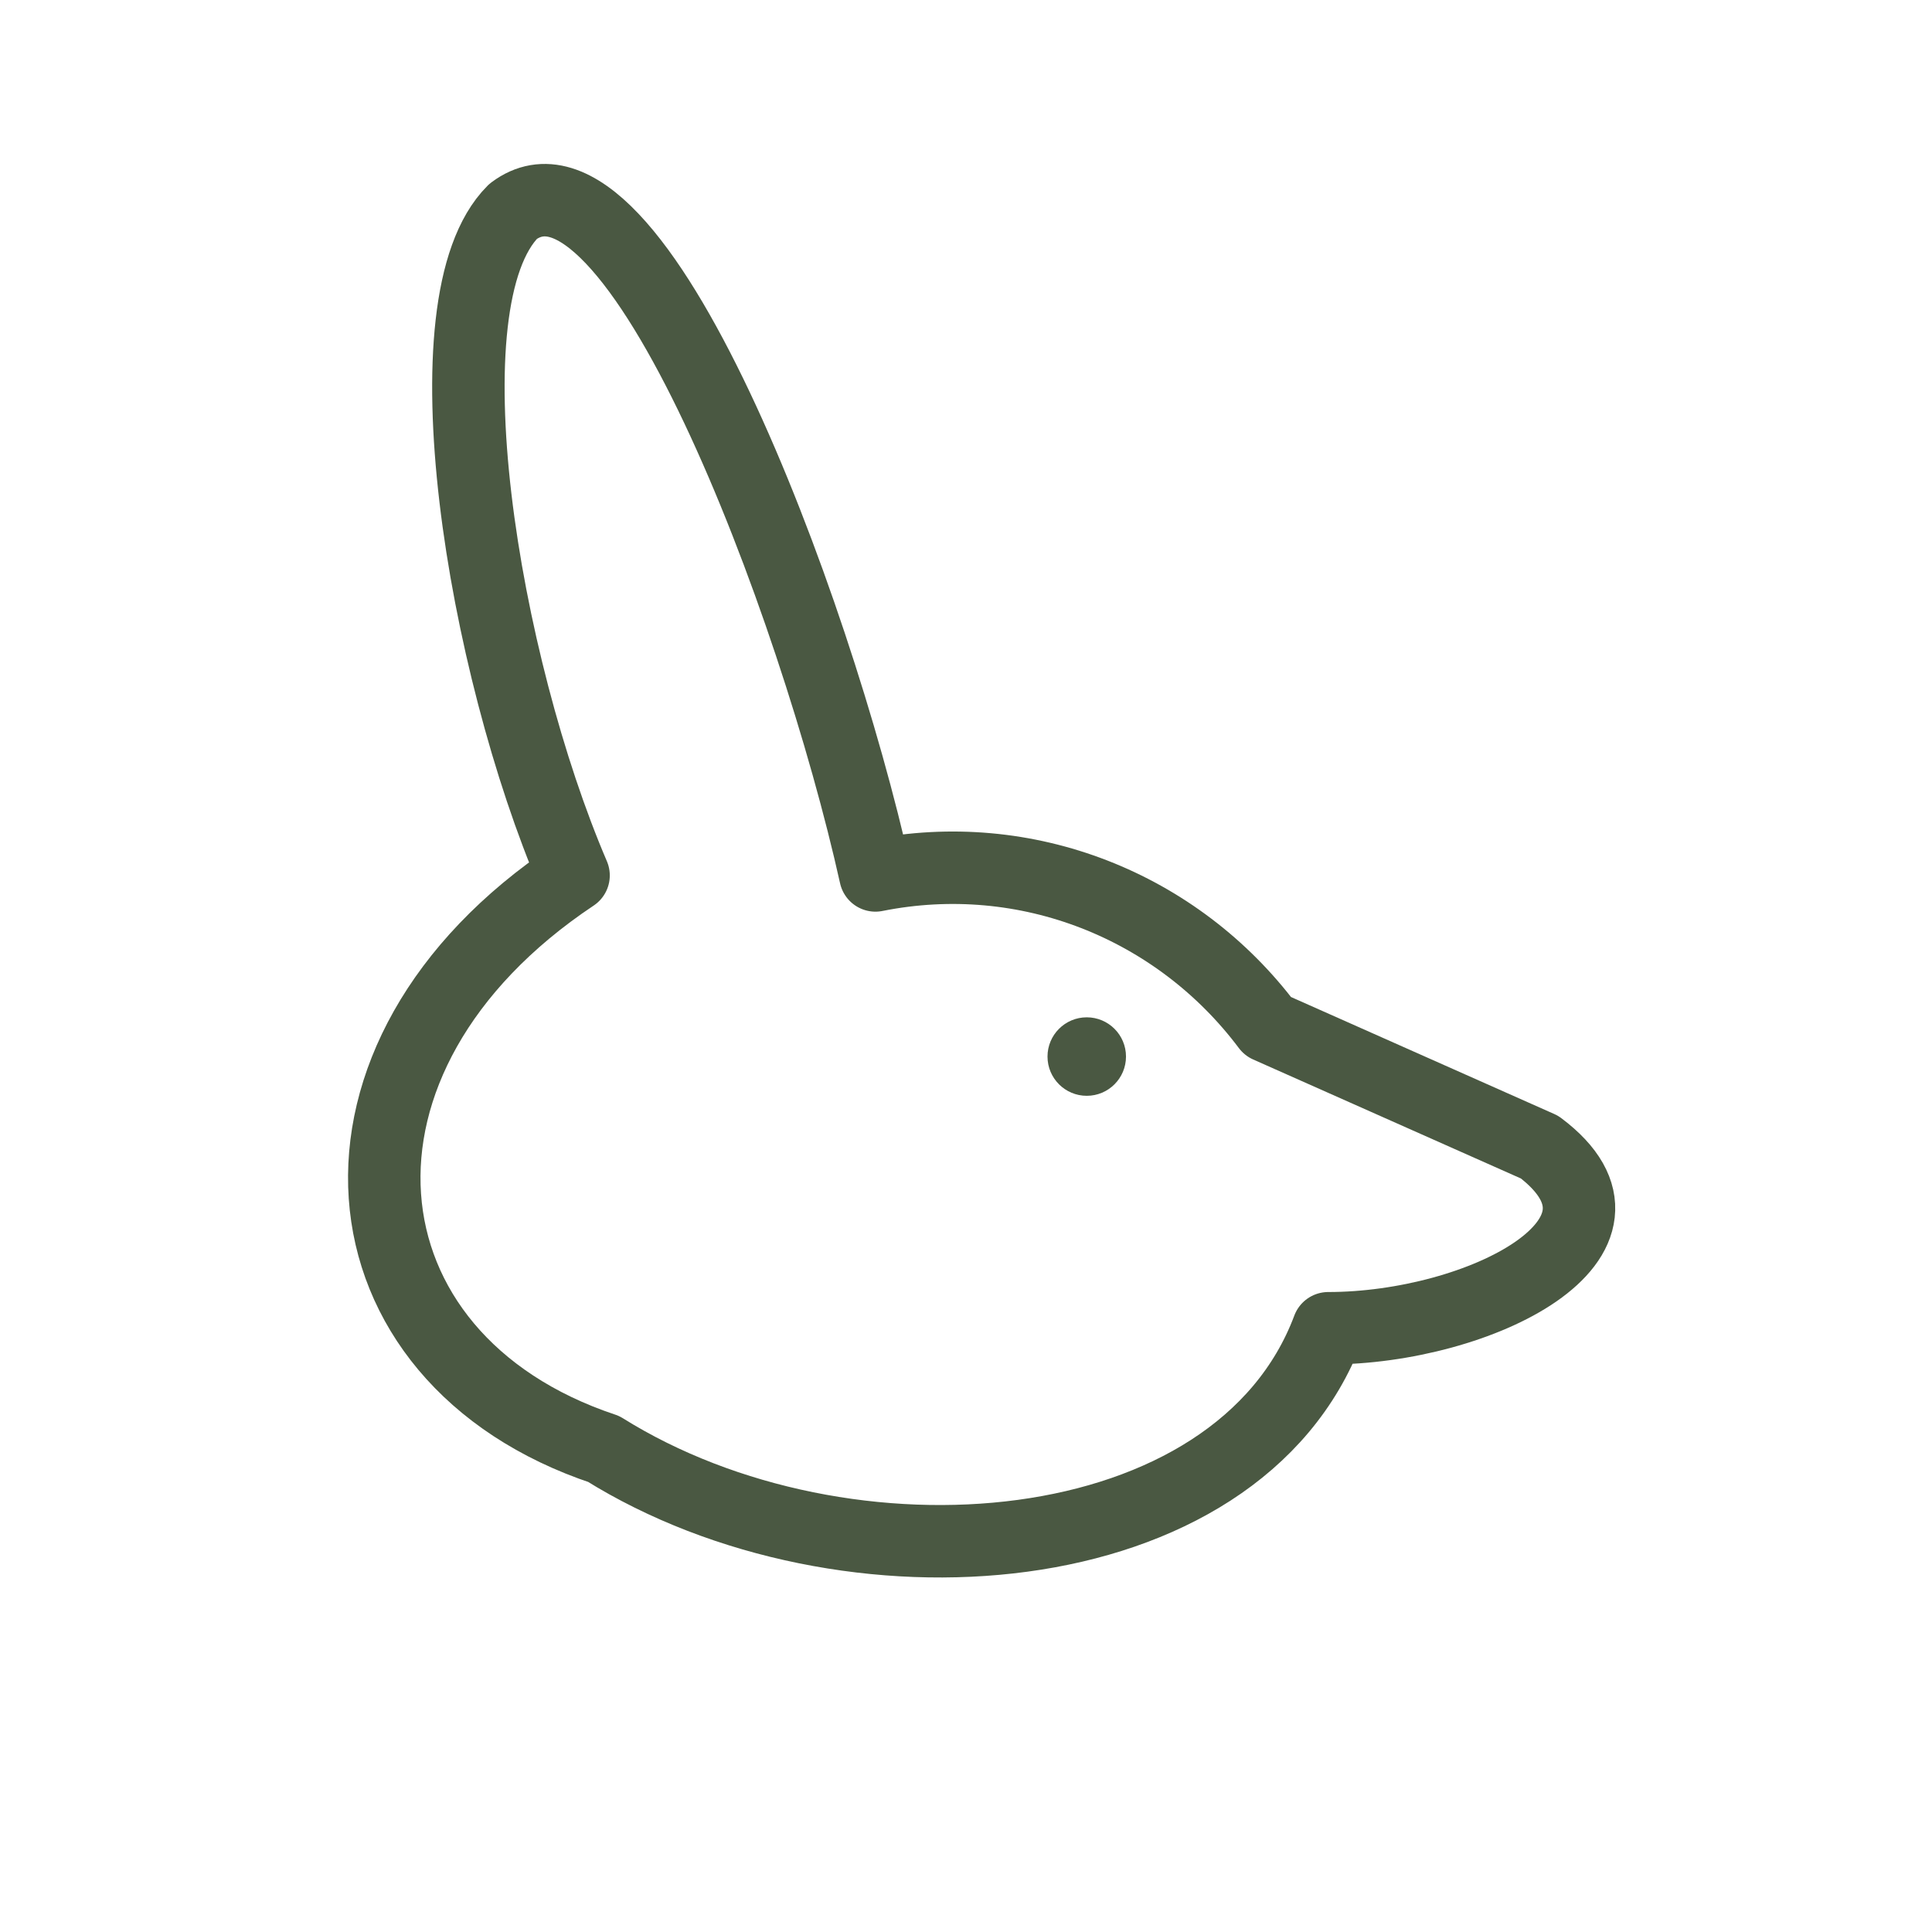
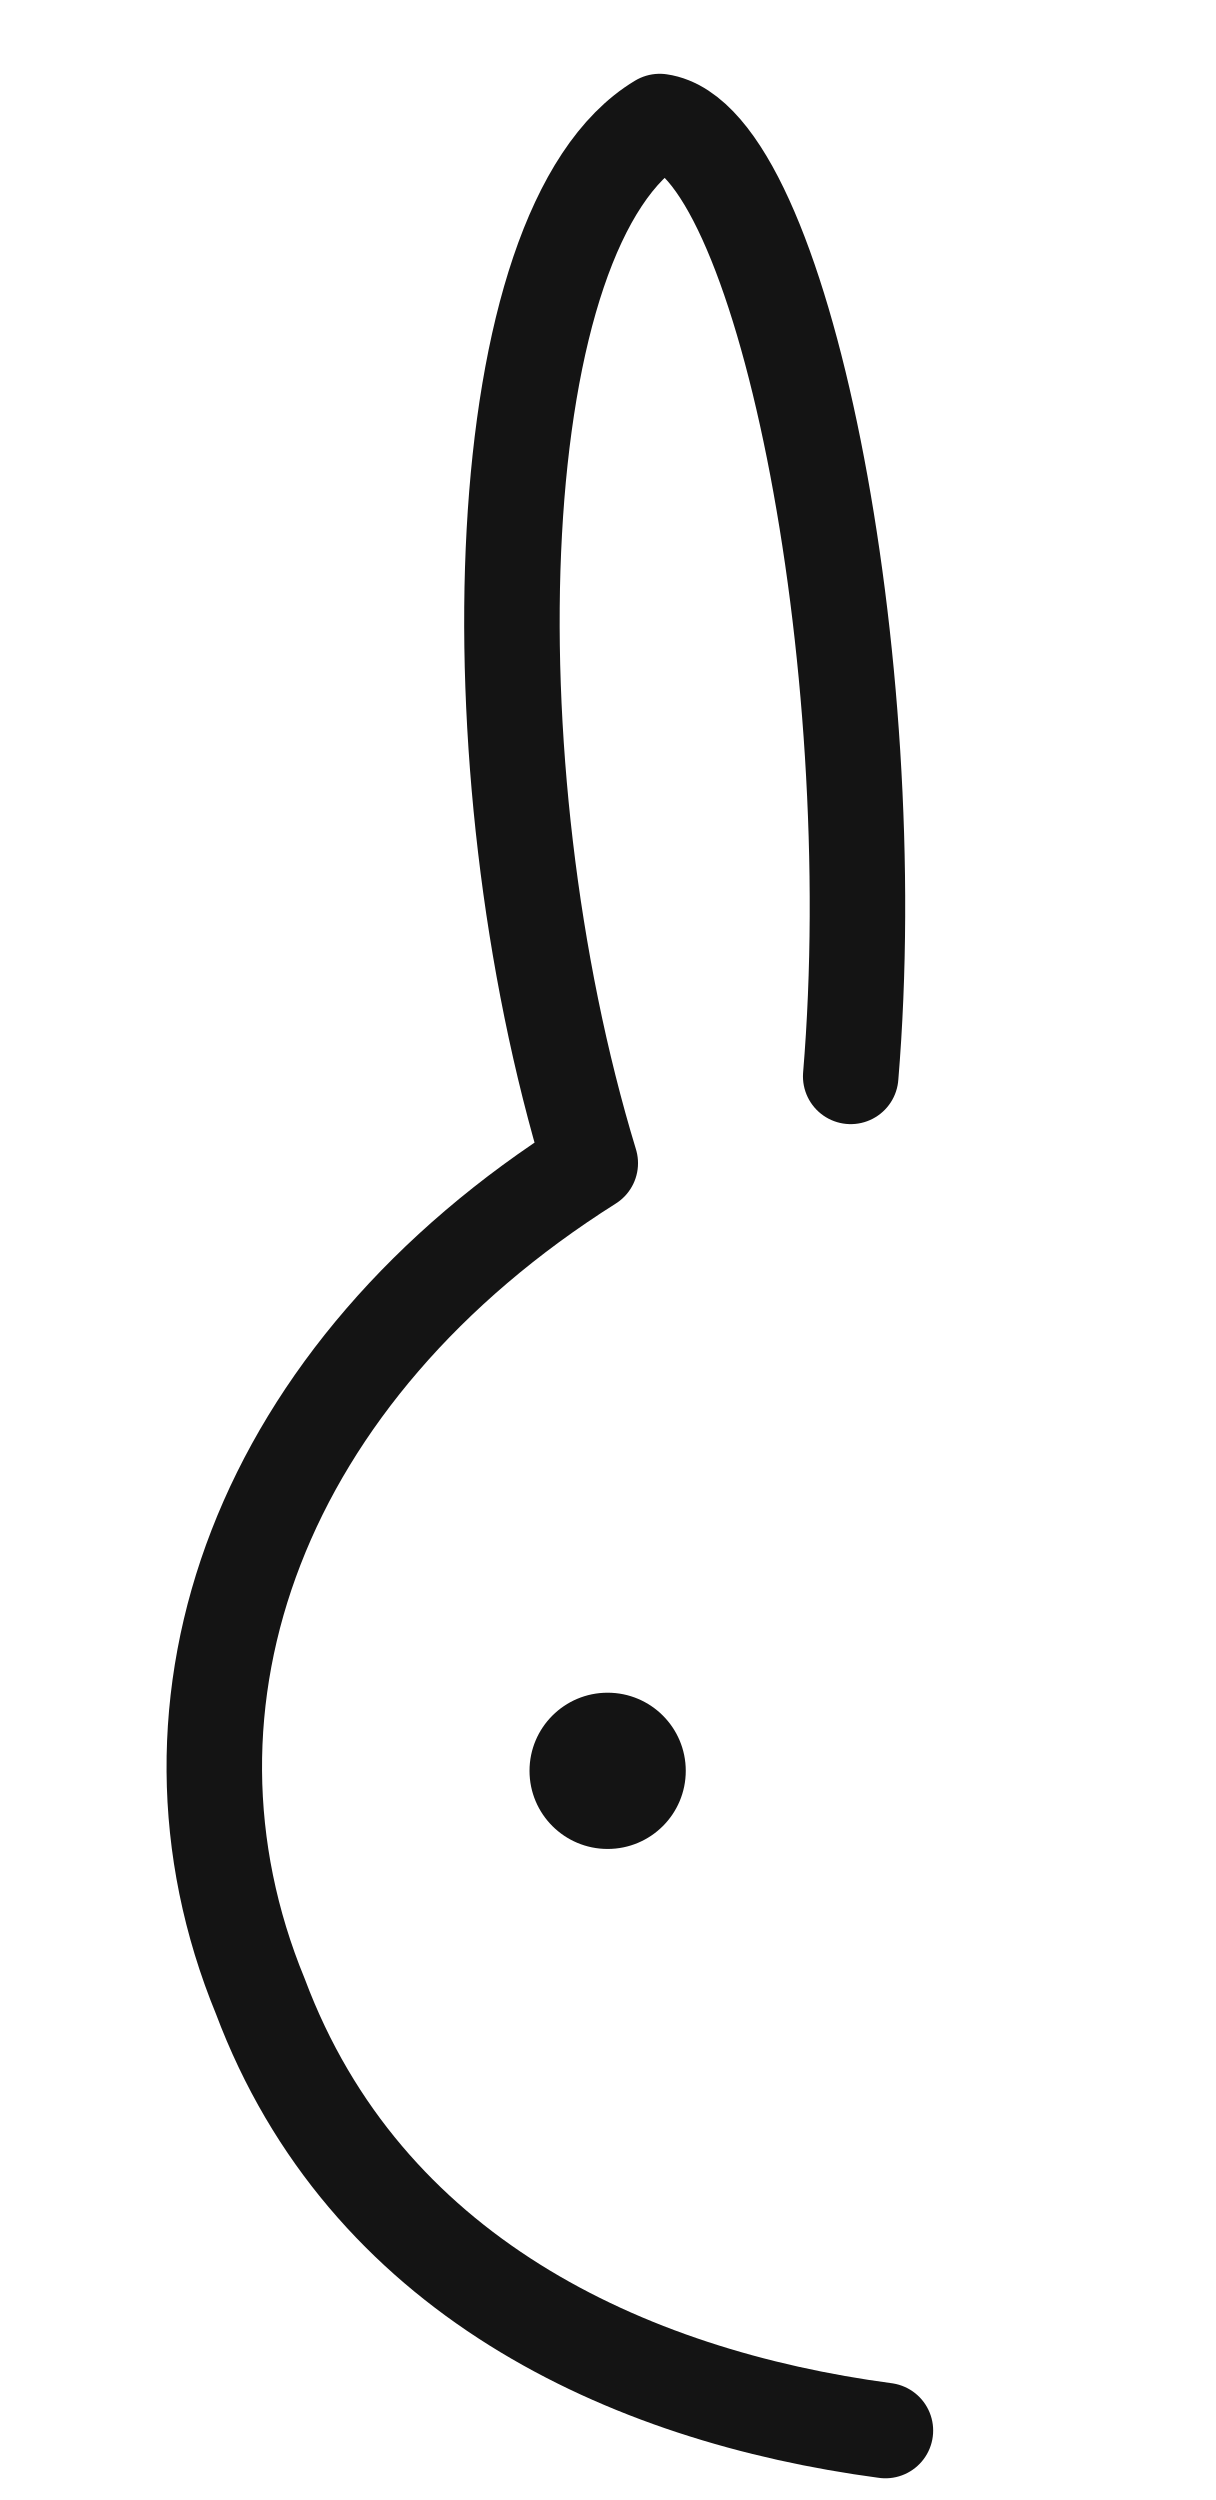
- <svg xmlns="http://www.w3.org/2000/svg" viewBox="0 0 64 64" fill="none">
-   <path d="M20 48c-9-3-10-13-1-19-3-7-5-19-2-22 4-3 10 13 12 22 5-1 10 1 13 5l9 4c4 3-2 6-7 6-3 8-16 9-24 4Z" stroke="#4a5842" stroke-width="2.4" stroke-linecap="round" stroke-linejoin="round" />
-   <circle cx="36" cy="35" r="1.3" fill="#4a5842" />
+ <svg xmlns="http://www.w3.org/2000/svg" viewBox="0 0 70 144" fill="none">
+   <path d="M49 62C51 38 45 8 38 7C28 13 27 44 34 67C15 79 8 98 15 115C21 131 36 138 51 140" stroke="#141414" stroke-width="5.5" stroke-linecap="round" stroke-linejoin="round" />
+   <circle cx="35" cy="102" r="4.5" fill="#141414" />
</svg>
